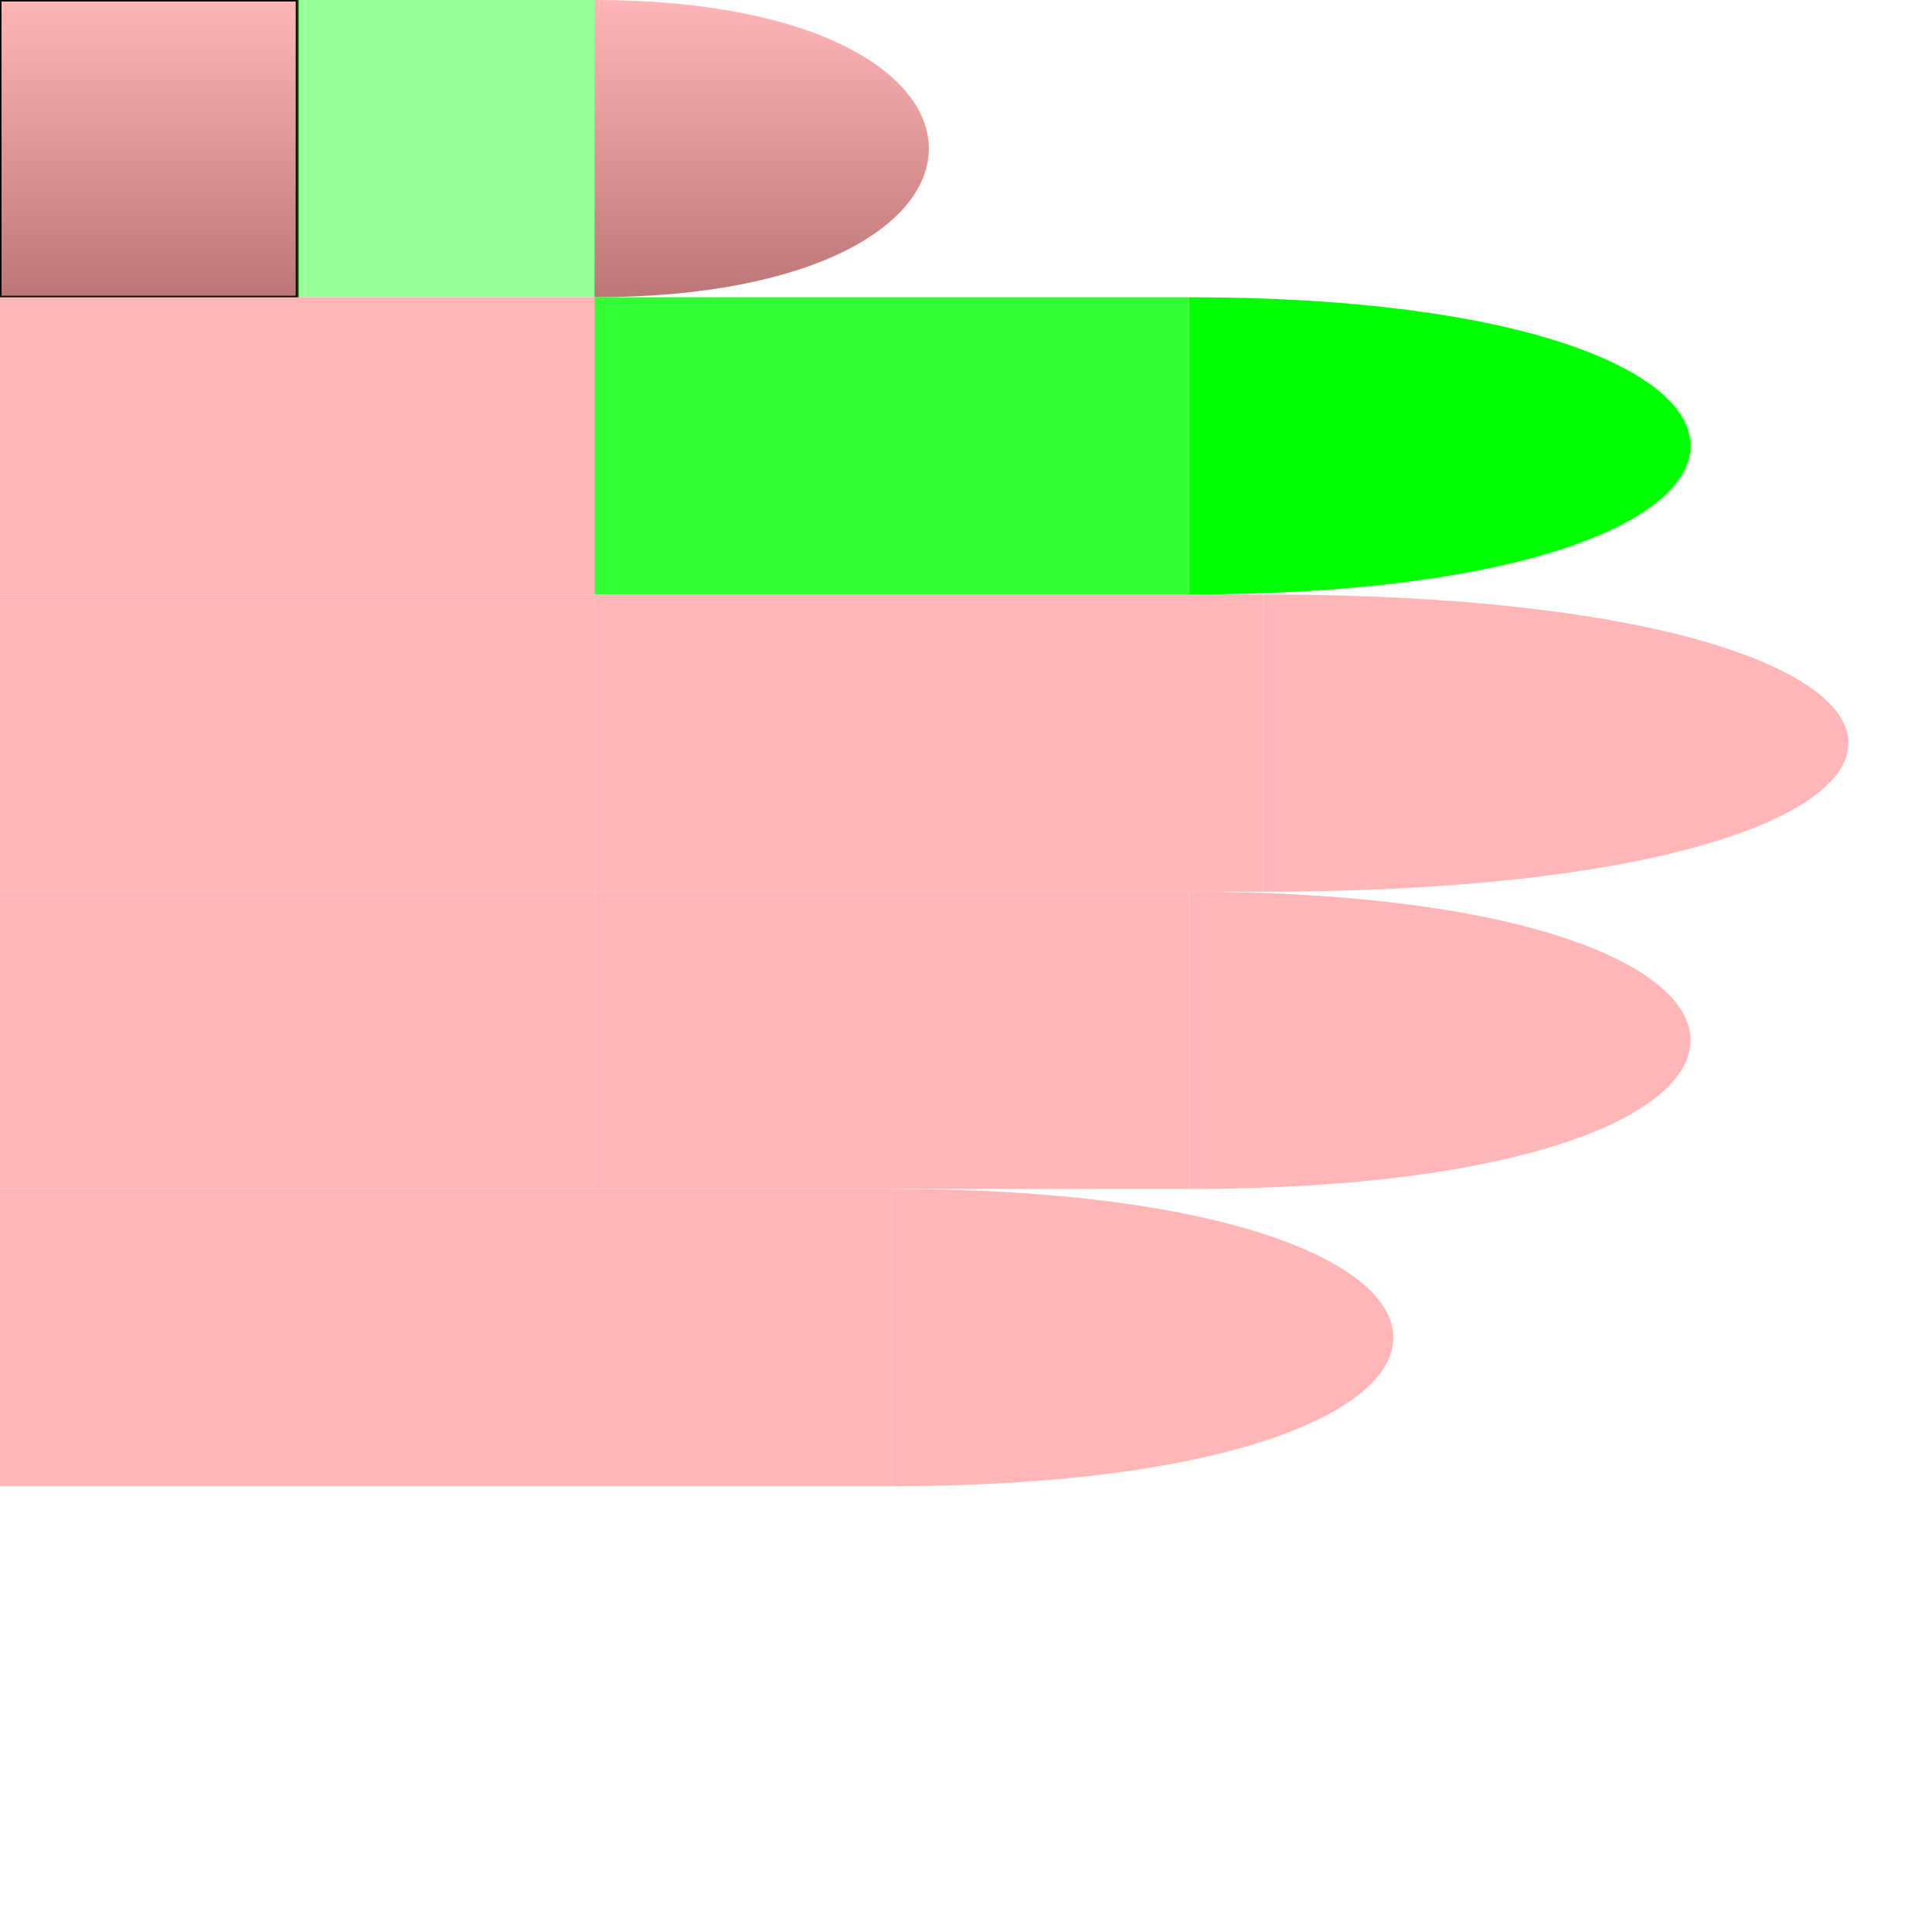
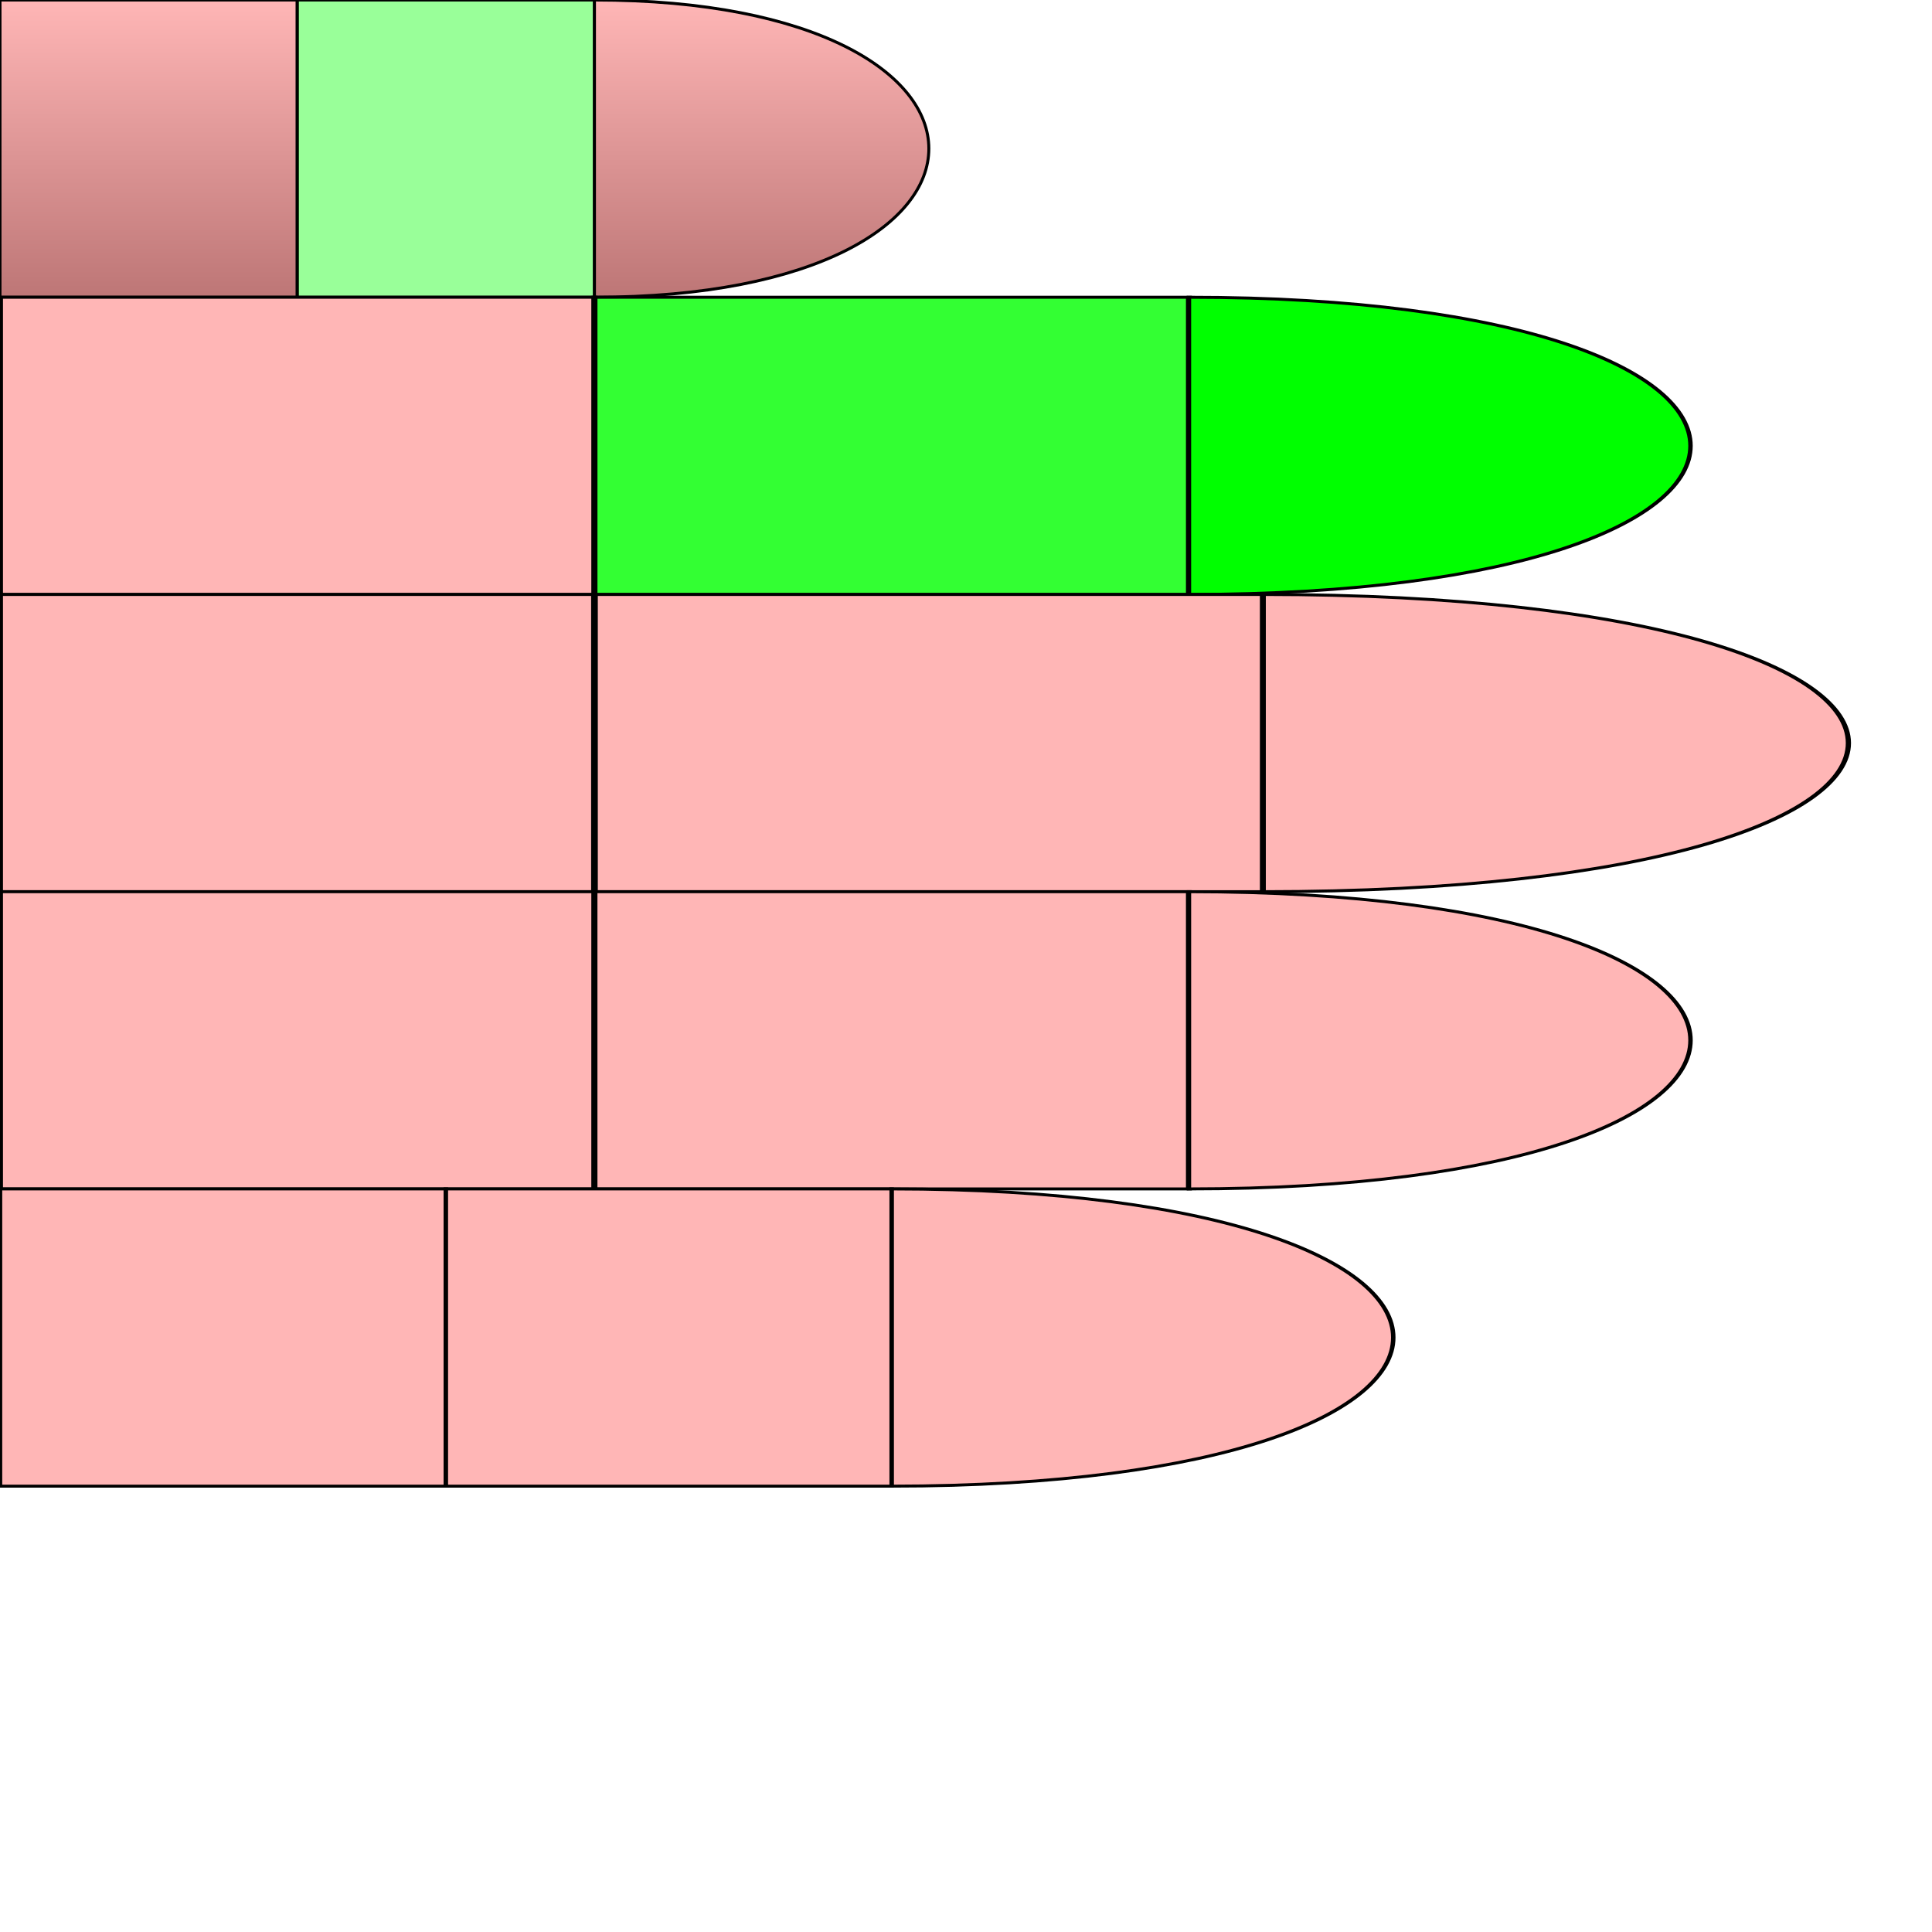
<svg xmlns="http://www.w3.org/2000/svg" id="chord-hand" viewBox="0 0 65 65" fill="none">
  <style>
+         #hand g use {
+             stroke: #000;
+             stroke-width: 0.1px;
+         }
        #thumb {
            fill: url("#thumbGradient");
        }
        #index {
            fill: #ffb6b6ff;
        }
        #middle {
            fill: #ffb6b6ff;
        }
        #ring {
            fill: #ffb6b6ff;
        }
        #pinky {
            fill: #ffb6b6ff;
        }
    #thumb #mf {
        fill: #0F06;
        False {
            True {stroke: #00F; stroke-width: 2px;}
            False {stroke: #000; stroke-width: 0.1px}
        }
    }#index #mf {
        fill: #0F0C;
        False {
            True {stroke: #00F; stroke-width: 2px;}
            False {stroke: #000; stroke-width: 0.1px}
        }
    }#index #pf {
        fill: #0F0F;
        False {
            True {stroke: #00F; stroke-width: 2px;}
            False {stroke: #000; stroke-width: 0.1px}
        }
    }</style>
  <defs>
    <linearGradient id="thumbGradient" x1="1" x2="1" y1="0" y2="1">
      <stop offset="0%" stop-color="#ffb6b6ff" />
      <stop offset="100%" stop-color="#BD7676" />
    </linearGradient>
    <path id="phalange" d="                 M 0 0                  L 10 0                 L 10 10                 L 0 10                 Z" stroke-width="useCurrent" stroke="useCurrent" />
    <path id="tip" d="                 M 0 0                  C 15 0, 15 10, 0 10                 L 0 10                 Z" stroke-width="useCurrent" stroke="useCurrent" />
-     <g id="hand" viewBox="0 0 50 50" x="0" y="0">
-       <g id="thumb">
-         <use id="me" href="#phalange" stroke="#000" stroke-width="0.1px" transform="translate(0,0) scale(1,1) " />
-         <use id="mf" href="#phalange" transform="translate(10,0) scale(1,1) " />
-         <use id="pf" href="#tip" transform="translate(20,0) scale(1,1) " />
-       </g>
-       <g id="index" transform="translate(0,10)">
-         <use id="me" href="#phalange" transform="translate(0,0) scale(2,1) " />
-         <use id="mf" href="#phalange" transform="translate(20,0) scale(2,1) " />
-         <use id="pf" href="#tip" transform="translate(40,0) scale(1.5,1) " />
-       </g>
-       <g id="middle" transform="translate(0,20)">
-         <use id="me" href="#phalange" transform="translate(0,0) scale(2,1) " />
-         <use id="mf" href="#phalange" transform="translate(20,0) scale(2.25,1) " />
-         <use id="pf" href="#tip" transform="translate(42.5,0) scale(1.75,1) " />
-       </g>
-       <g id="ring" transform="translate(0,30)">
-         <use id="me" href="#phalange" transform="translate(0,0) scale(2,1) " />
-         <use id="mf" href="#phalange" transform="translate(20,0) scale(2,1) " />
-         <use id="pf" href="#tip" transform="translate(40,0) scale(1.5,1) " />
-       </g>
-       <g id="pinky" transform="translate(0,40)">
-         <use id="me" href="#phalange" transform="translate(0,0) scale(1.5,1) " />
-         <use id="mf" href="#phalange" transform="translate(15,0) scale(1.5,1) " />
-         <use id="pf" href="#tip" transform="translate(30,0) scale(1.5,1) " />
-       </g>
+   </defs>
+   <g id="hand" viewBox="0 0 50 50" x="0" y="0">
+     <g id="thumb">
+       <use id="me" href="#phalange" stroke="#000" stroke-width="0.1px" transform="translate(0,0) scale(1,1) " />
+       <use id="mf" href="#phalange" transform="translate(10,0) scale(1,1) " />
+       <use id="pf" href="#tip" transform="translate(20,0) scale(1,1) " />
    </g>
-   </defs>
-   <use href="#hand" transform="translate(0,0) rotate(0)" />
+     <g id="index" transform="translate(0,10)">
+       <use id="me" href="#phalange" transform="translate(0,0) scale(2,1) " />
+       <use id="mf" href="#phalange" transform="translate(20,0) scale(2,1) " />
+       <use id="pf" href="#tip" transform="translate(40,0) scale(1.5,1) " />
+     </g>
+     <g id="middle" transform="translate(0,20)">
+       <use id="me" href="#phalange" transform="translate(0,0) scale(2,1) " />
+       <use id="mf" href="#phalange" transform="translate(20,0) scale(2.25,1) " />
+       <use id="pf" href="#tip" transform="translate(42.5,0) scale(1.75,1) " />
+     </g>
+     <g id="ring" transform="translate(0,30)">
+       <use id="me" href="#phalange" transform="translate(0,0) scale(2,1) " />
+       <use id="mf" href="#phalange" transform="translate(20,0) scale(2,1) " />
+       <use id="pf" href="#tip" transform="translate(40,0) scale(1.5,1) " />
+     </g>
+     <g id="pinky" transform="translate(0,40)">
+       <use id="me" href="#phalange" transform="translate(0,0) scale(1.5,1) " />
+       <use id="mf" href="#phalange" transform="translate(15,0) scale(1.5,1) " />
+       <use id="pf" href="#tip" transform="translate(30,0) scale(1.5,1) " />
+     </g>
+   </g>
</svg>
